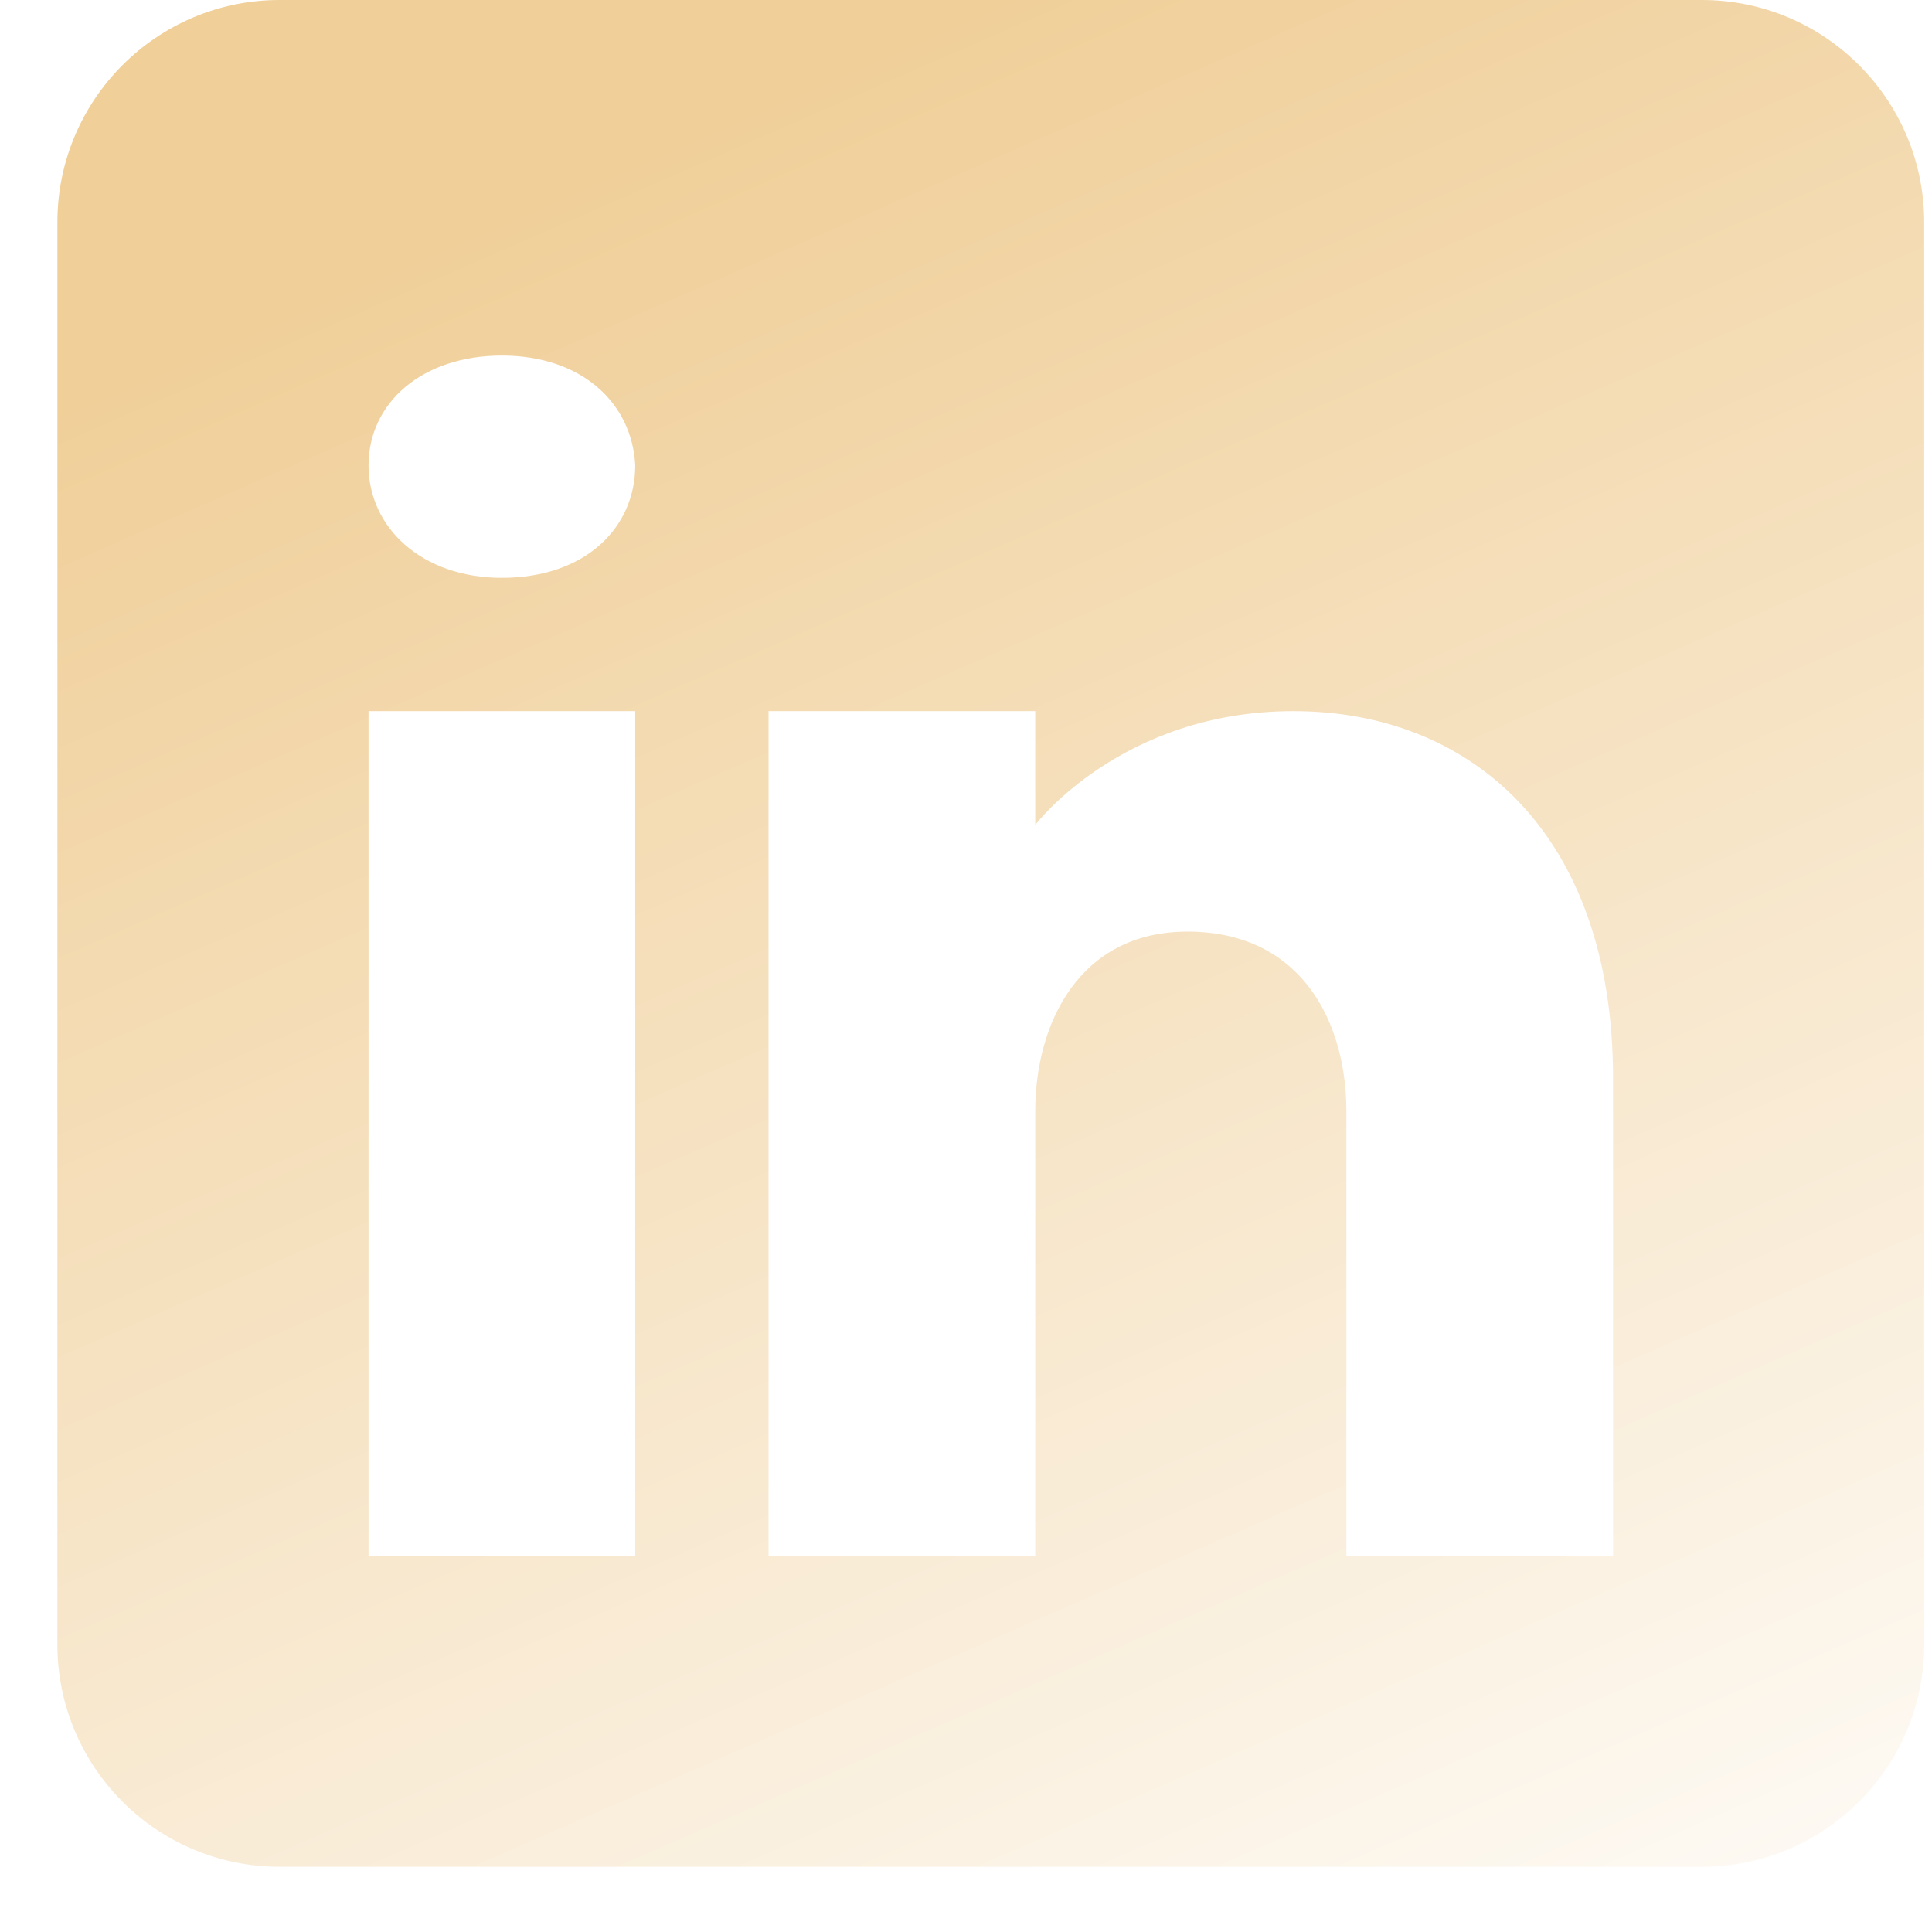
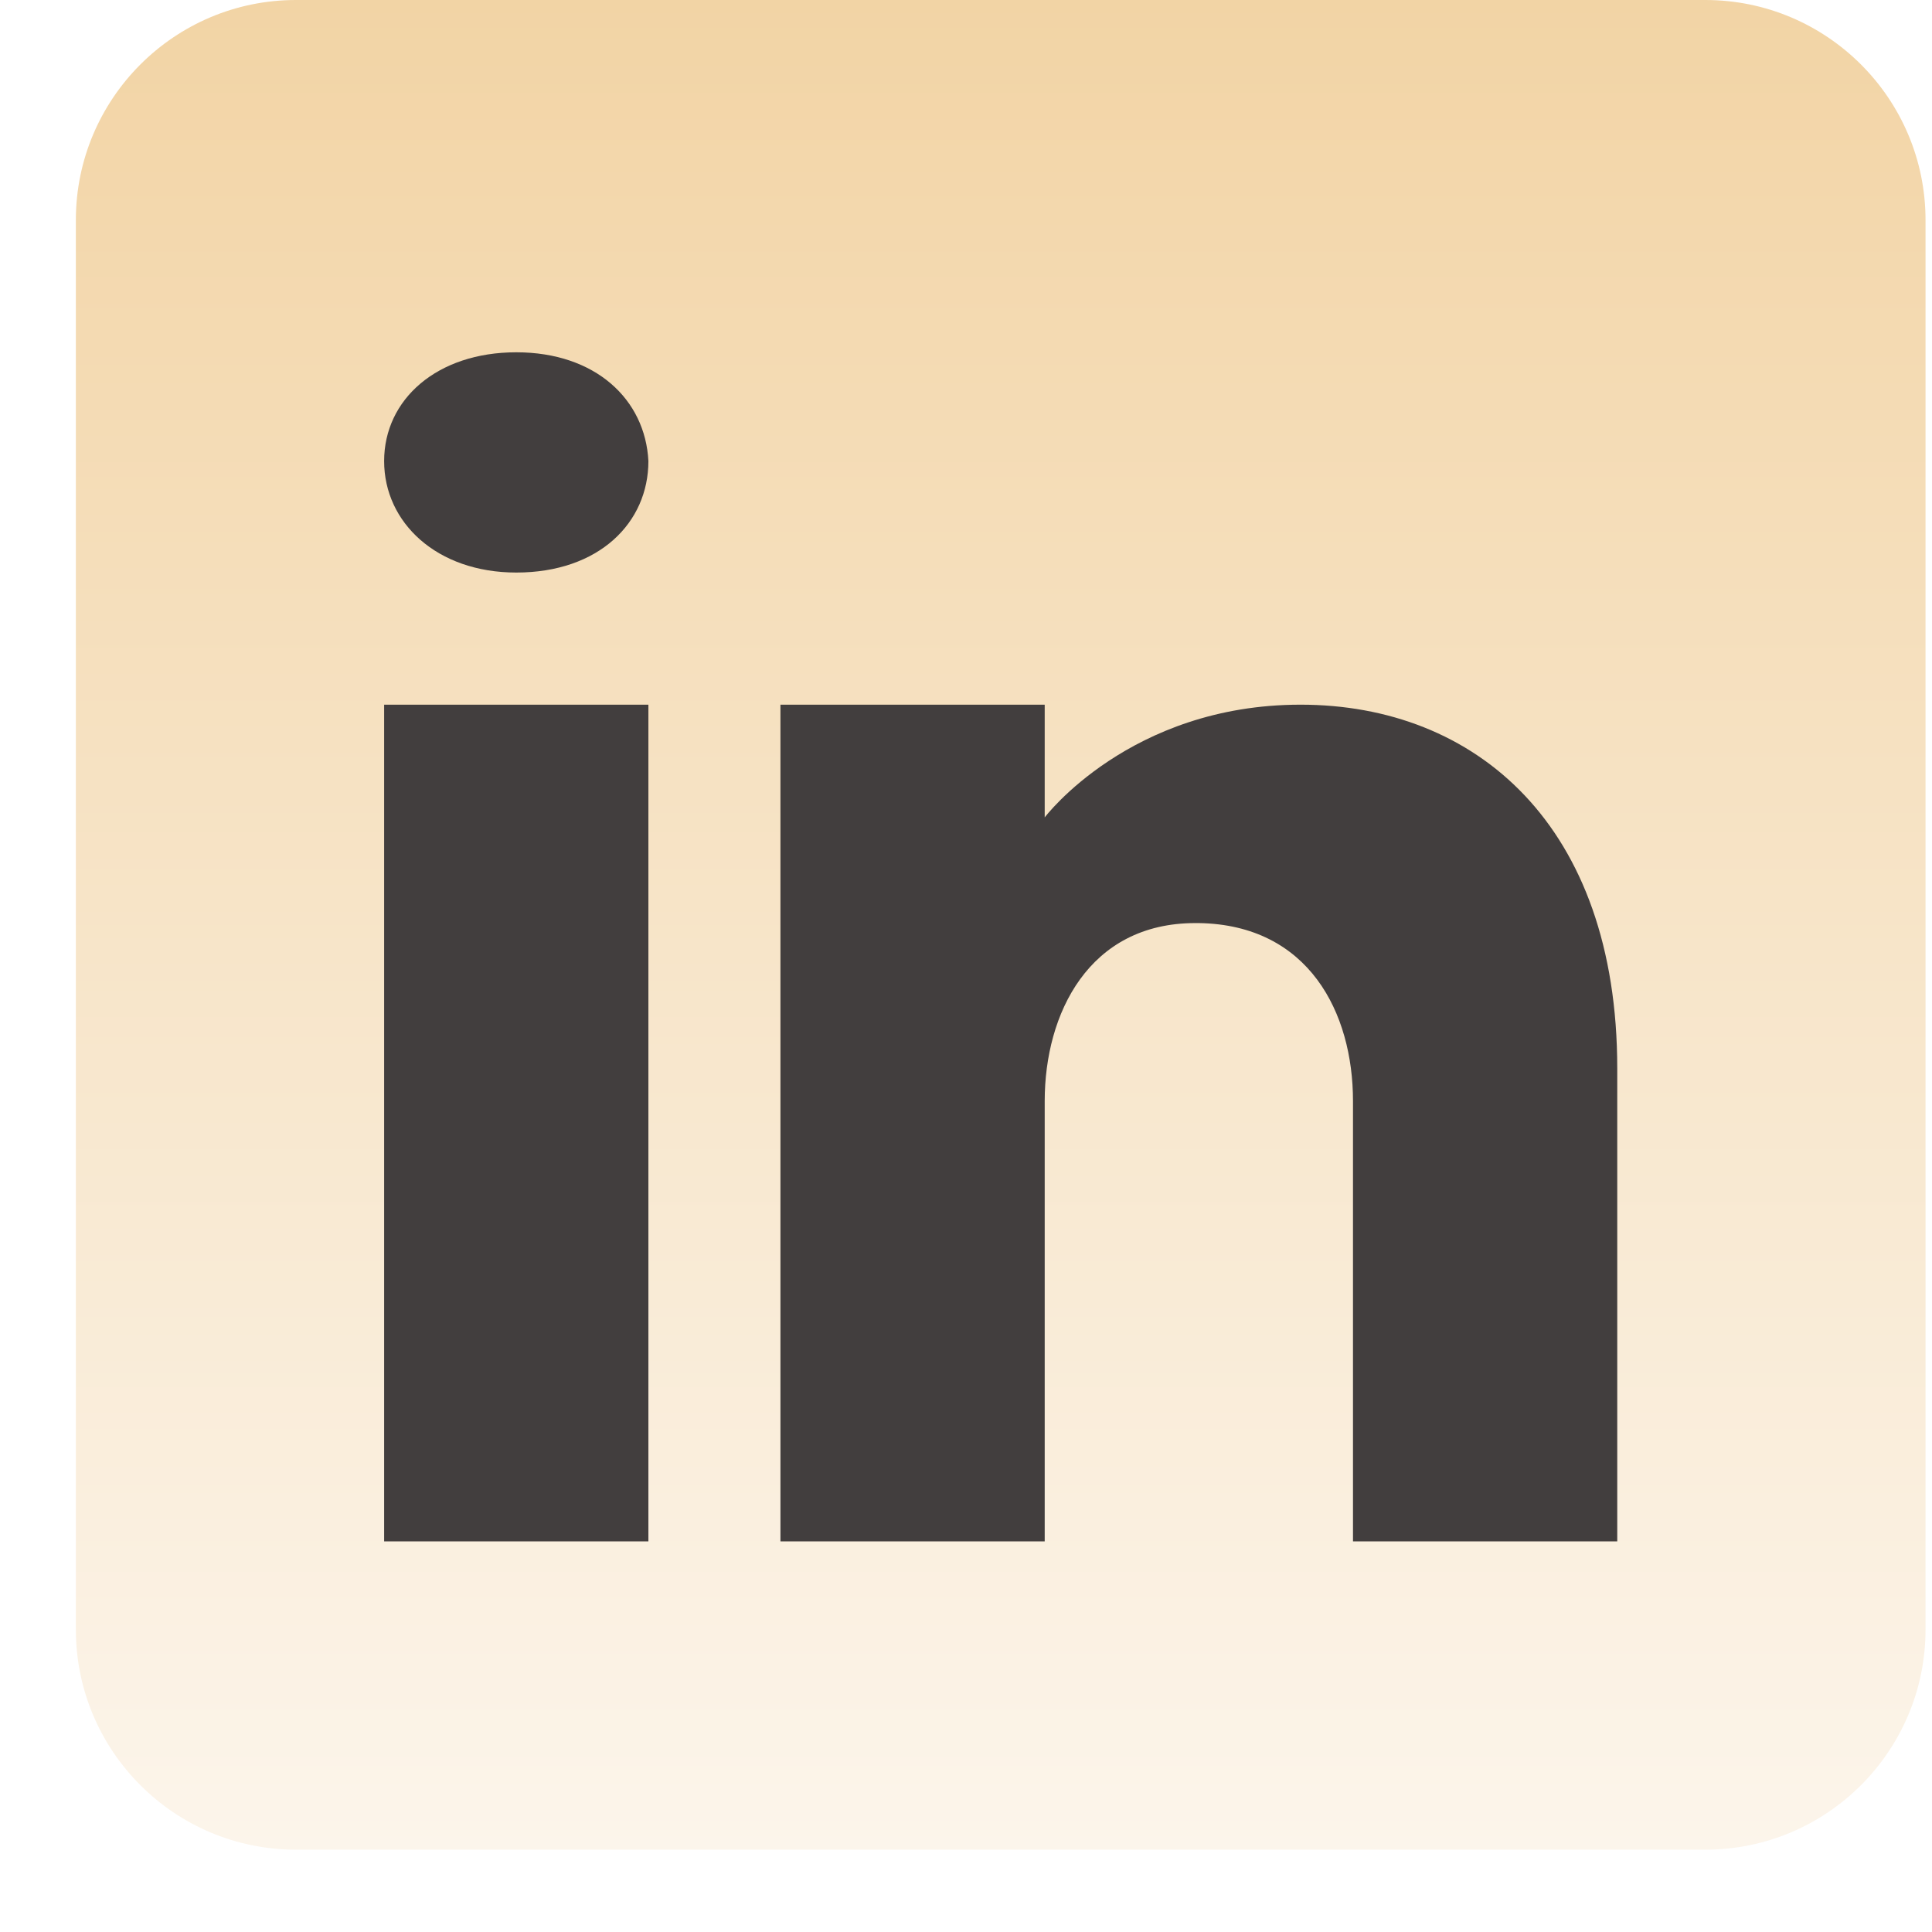
- <svg xmlns="http://www.w3.org/2000/svg" width="24" height="24" viewBox="0 0 24 24" fill="none">
-   <path d="M21.142 0H3.473C1.949 0 0.713 1.237 0.713 2.761V20.429C0.713 21.953 1.949 23.19 3.473 23.19H21.142C22.666 23.19 23.903 21.953 23.903 20.429V2.761C23.903 1.237 22.666 0 21.142 0ZM7.891 8.834V19.325H4.578V8.834H7.891ZM4.578 5.781C4.578 5.008 5.24 4.417 6.234 4.417C7.228 4.417 7.852 5.008 7.891 5.781C7.891 6.554 7.272 7.178 6.234 7.178C5.24 7.178 4.578 6.554 4.578 5.781ZM20.038 19.325H16.725C16.725 19.325 16.725 14.212 16.725 13.804C16.725 12.699 16.173 11.595 14.792 11.573H14.748C13.412 11.573 12.86 12.71 12.86 13.804C12.86 14.306 12.86 19.325 12.86 19.325H9.547V8.834H12.86V10.248C12.86 10.248 13.925 8.834 16.068 8.834C18.26 8.834 20.038 10.342 20.038 13.395V19.325Z" fill="url(#paint0_linear_537_13)" />
+ <svg xmlns="http://www.w3.org/2000/svg" width="23" height="23" viewBox="0 0 23 23" fill="none">
+   <rect x="2.26" y="1.933" width="19.106" height="19.106" fill="#423E3E" />
+   <path d="M20.301 0H3.524C2.077 0 0.903 1.174 0.903 2.621V19.399C0.903 20.846 2.077 22.02 3.524 22.02H20.301C21.748 22.02 22.923 20.846 22.923 19.399V2.621C22.923 1.174 21.748 0 20.301 0ZM7.719 8.389V18.35H4.573V8.389H7.719ZM4.573 5.489C4.573 4.755 5.202 4.194 6.146 4.194C7.089 4.194 7.682 4.755 7.719 5.489C7.719 6.223 7.131 6.816 6.146 6.816C5.202 6.816 4.573 6.223 4.573 5.489ZM19.253 18.35H16.107C16.107 18.35 16.107 13.495 16.107 13.107C16.107 12.059 15.583 11.01 14.272 10.989H14.23C12.961 10.989 12.437 12.069 12.437 13.107C12.437 13.584 12.437 18.35 12.437 18.35H9.291V8.389H12.437V9.731C12.437 9.731 13.449 8.389 15.483 8.389C17.565 8.389 19.253 9.82 19.253 12.719V18.35Z" fill="url(#paint0_linear_570_16)" />
  <defs>
-     <linearGradient id="paint0_linear_537_13" x1="12.308" y1="0" x2="23.779" y2="26.226" gradientUnits="userSpaceOnUse">
-       <stop stop-color="#F0CF99" />
-       <stop offset="1" stop-color="white" />
+     <linearGradient id="paint0_linear_570_16" x1="11.913" y1="0" x2="11.913" y2="22.02" gradientUnits="userSpaceOnUse">
+       <stop stop-color="#F2D4A5" />
+       <stop offset="1" stop-color="#FCF5EB" />
    </linearGradient>
  </defs>
</svg>
